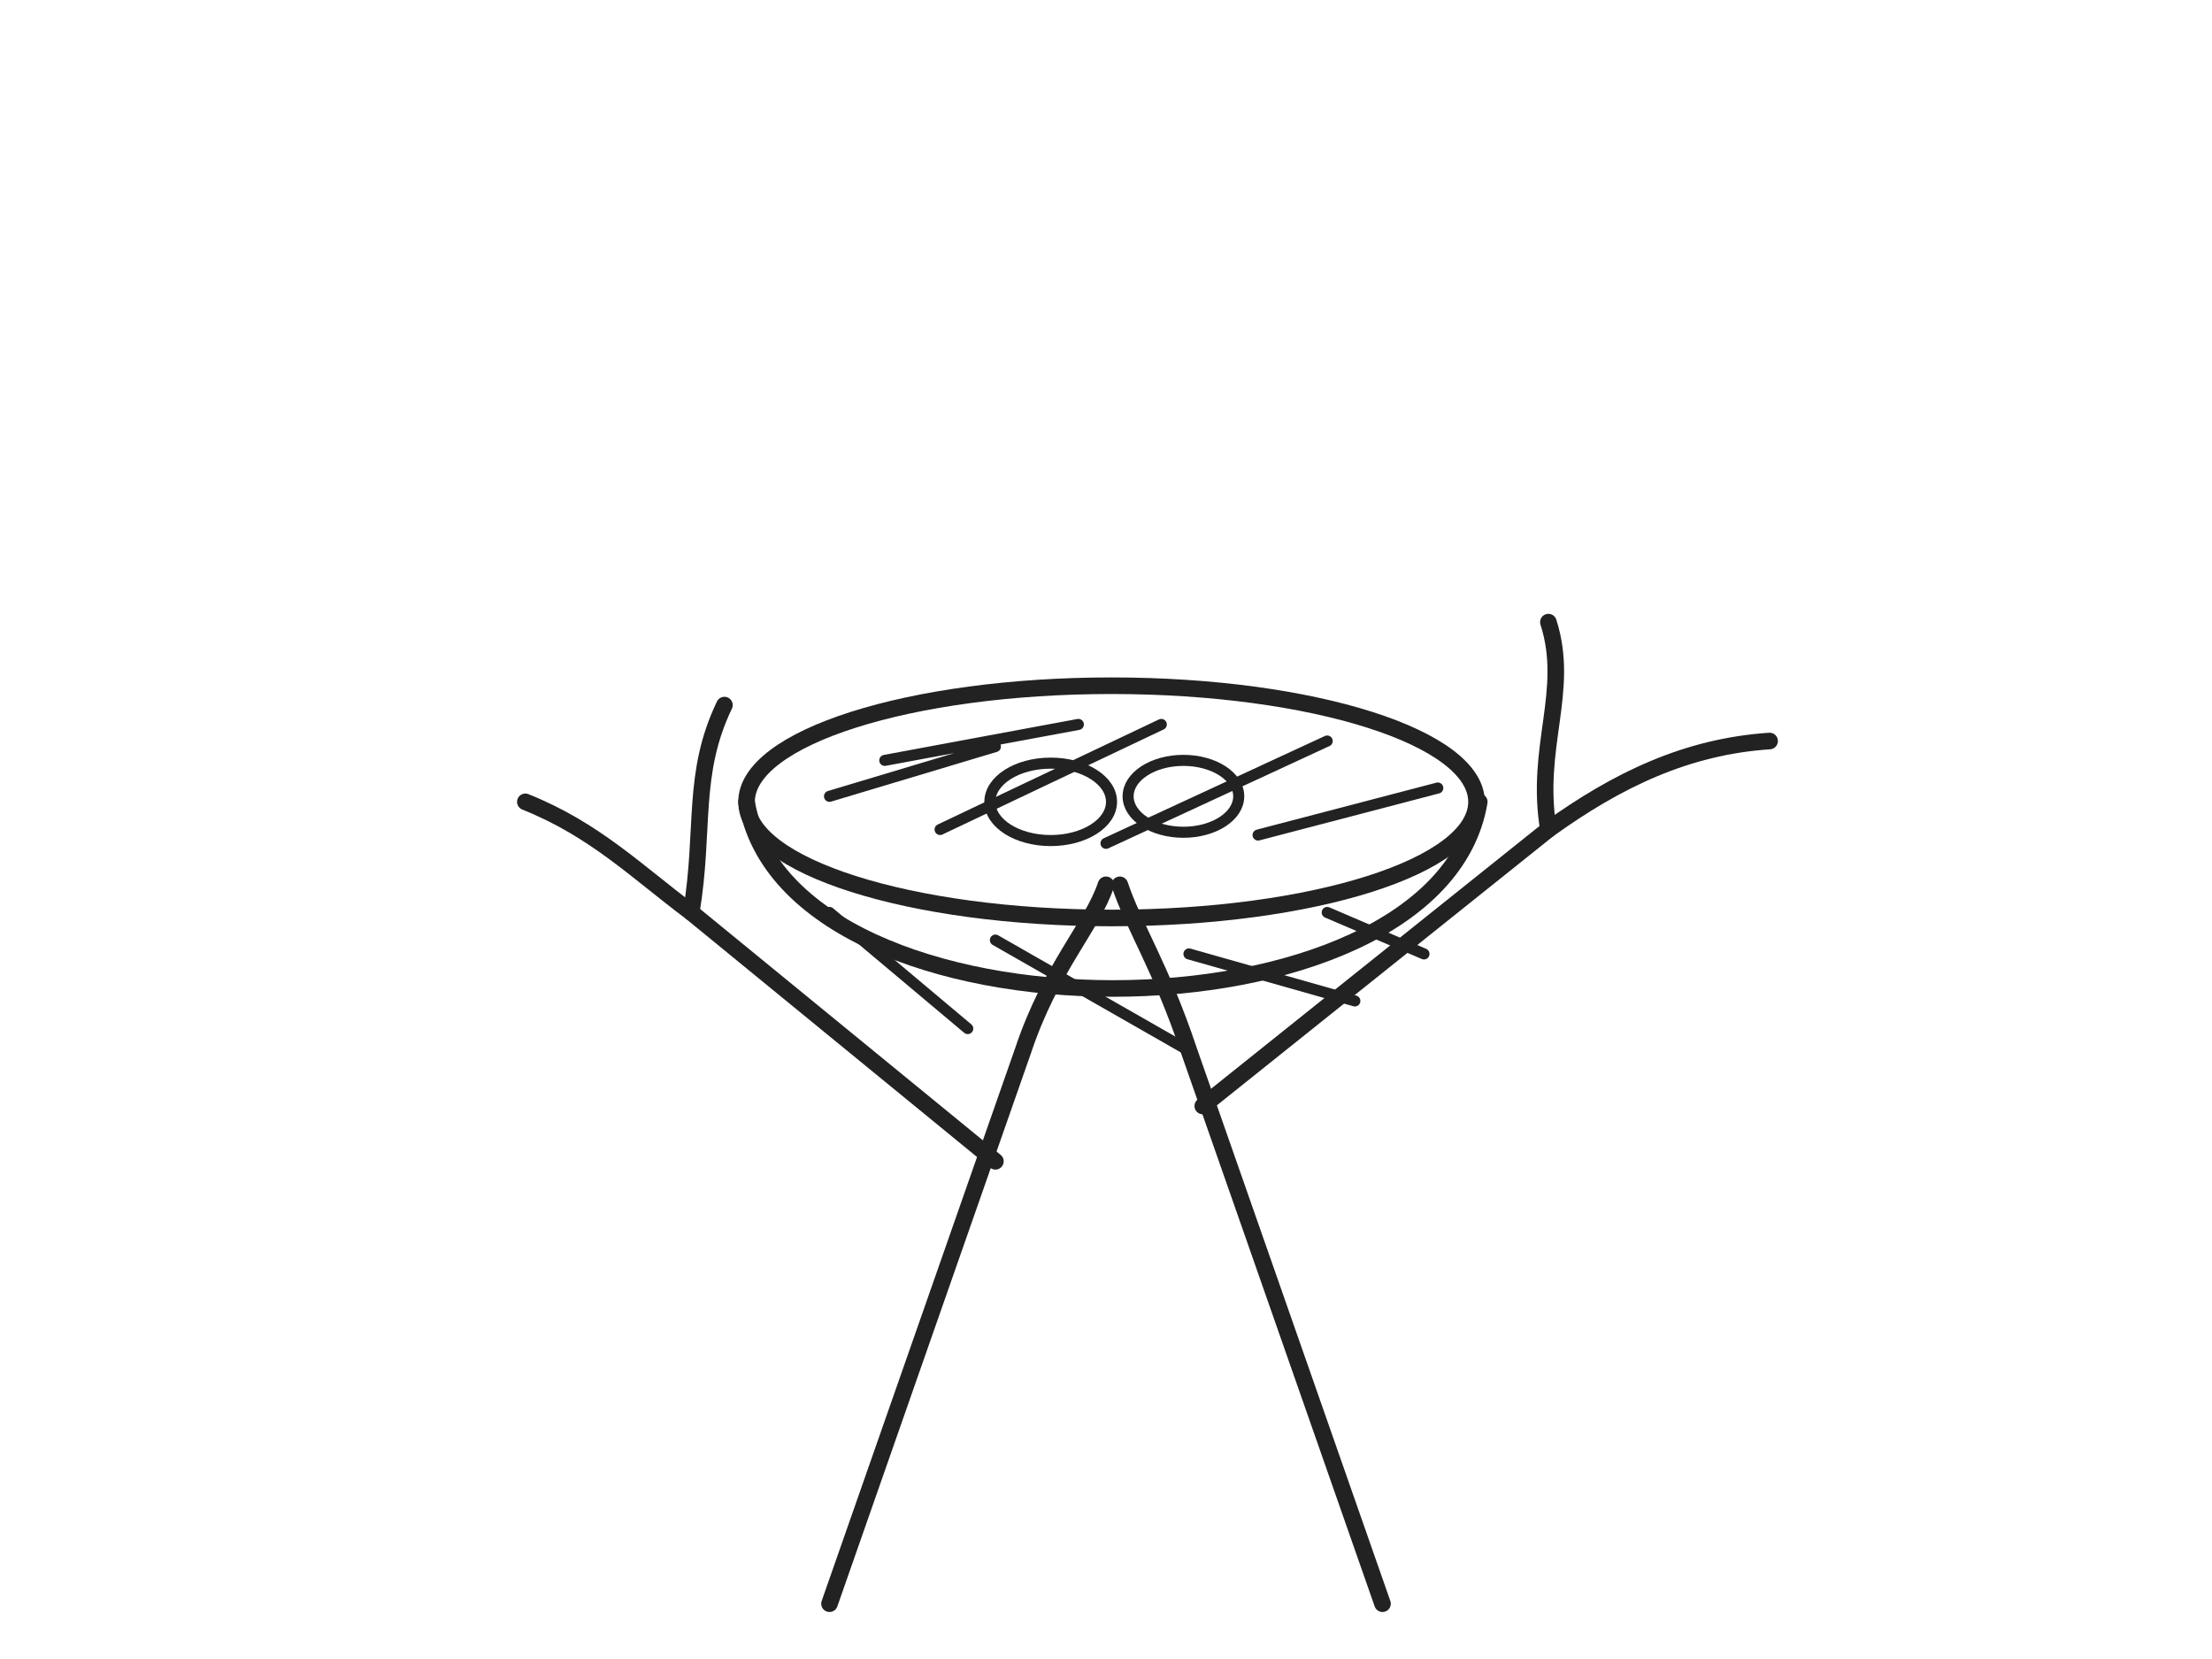
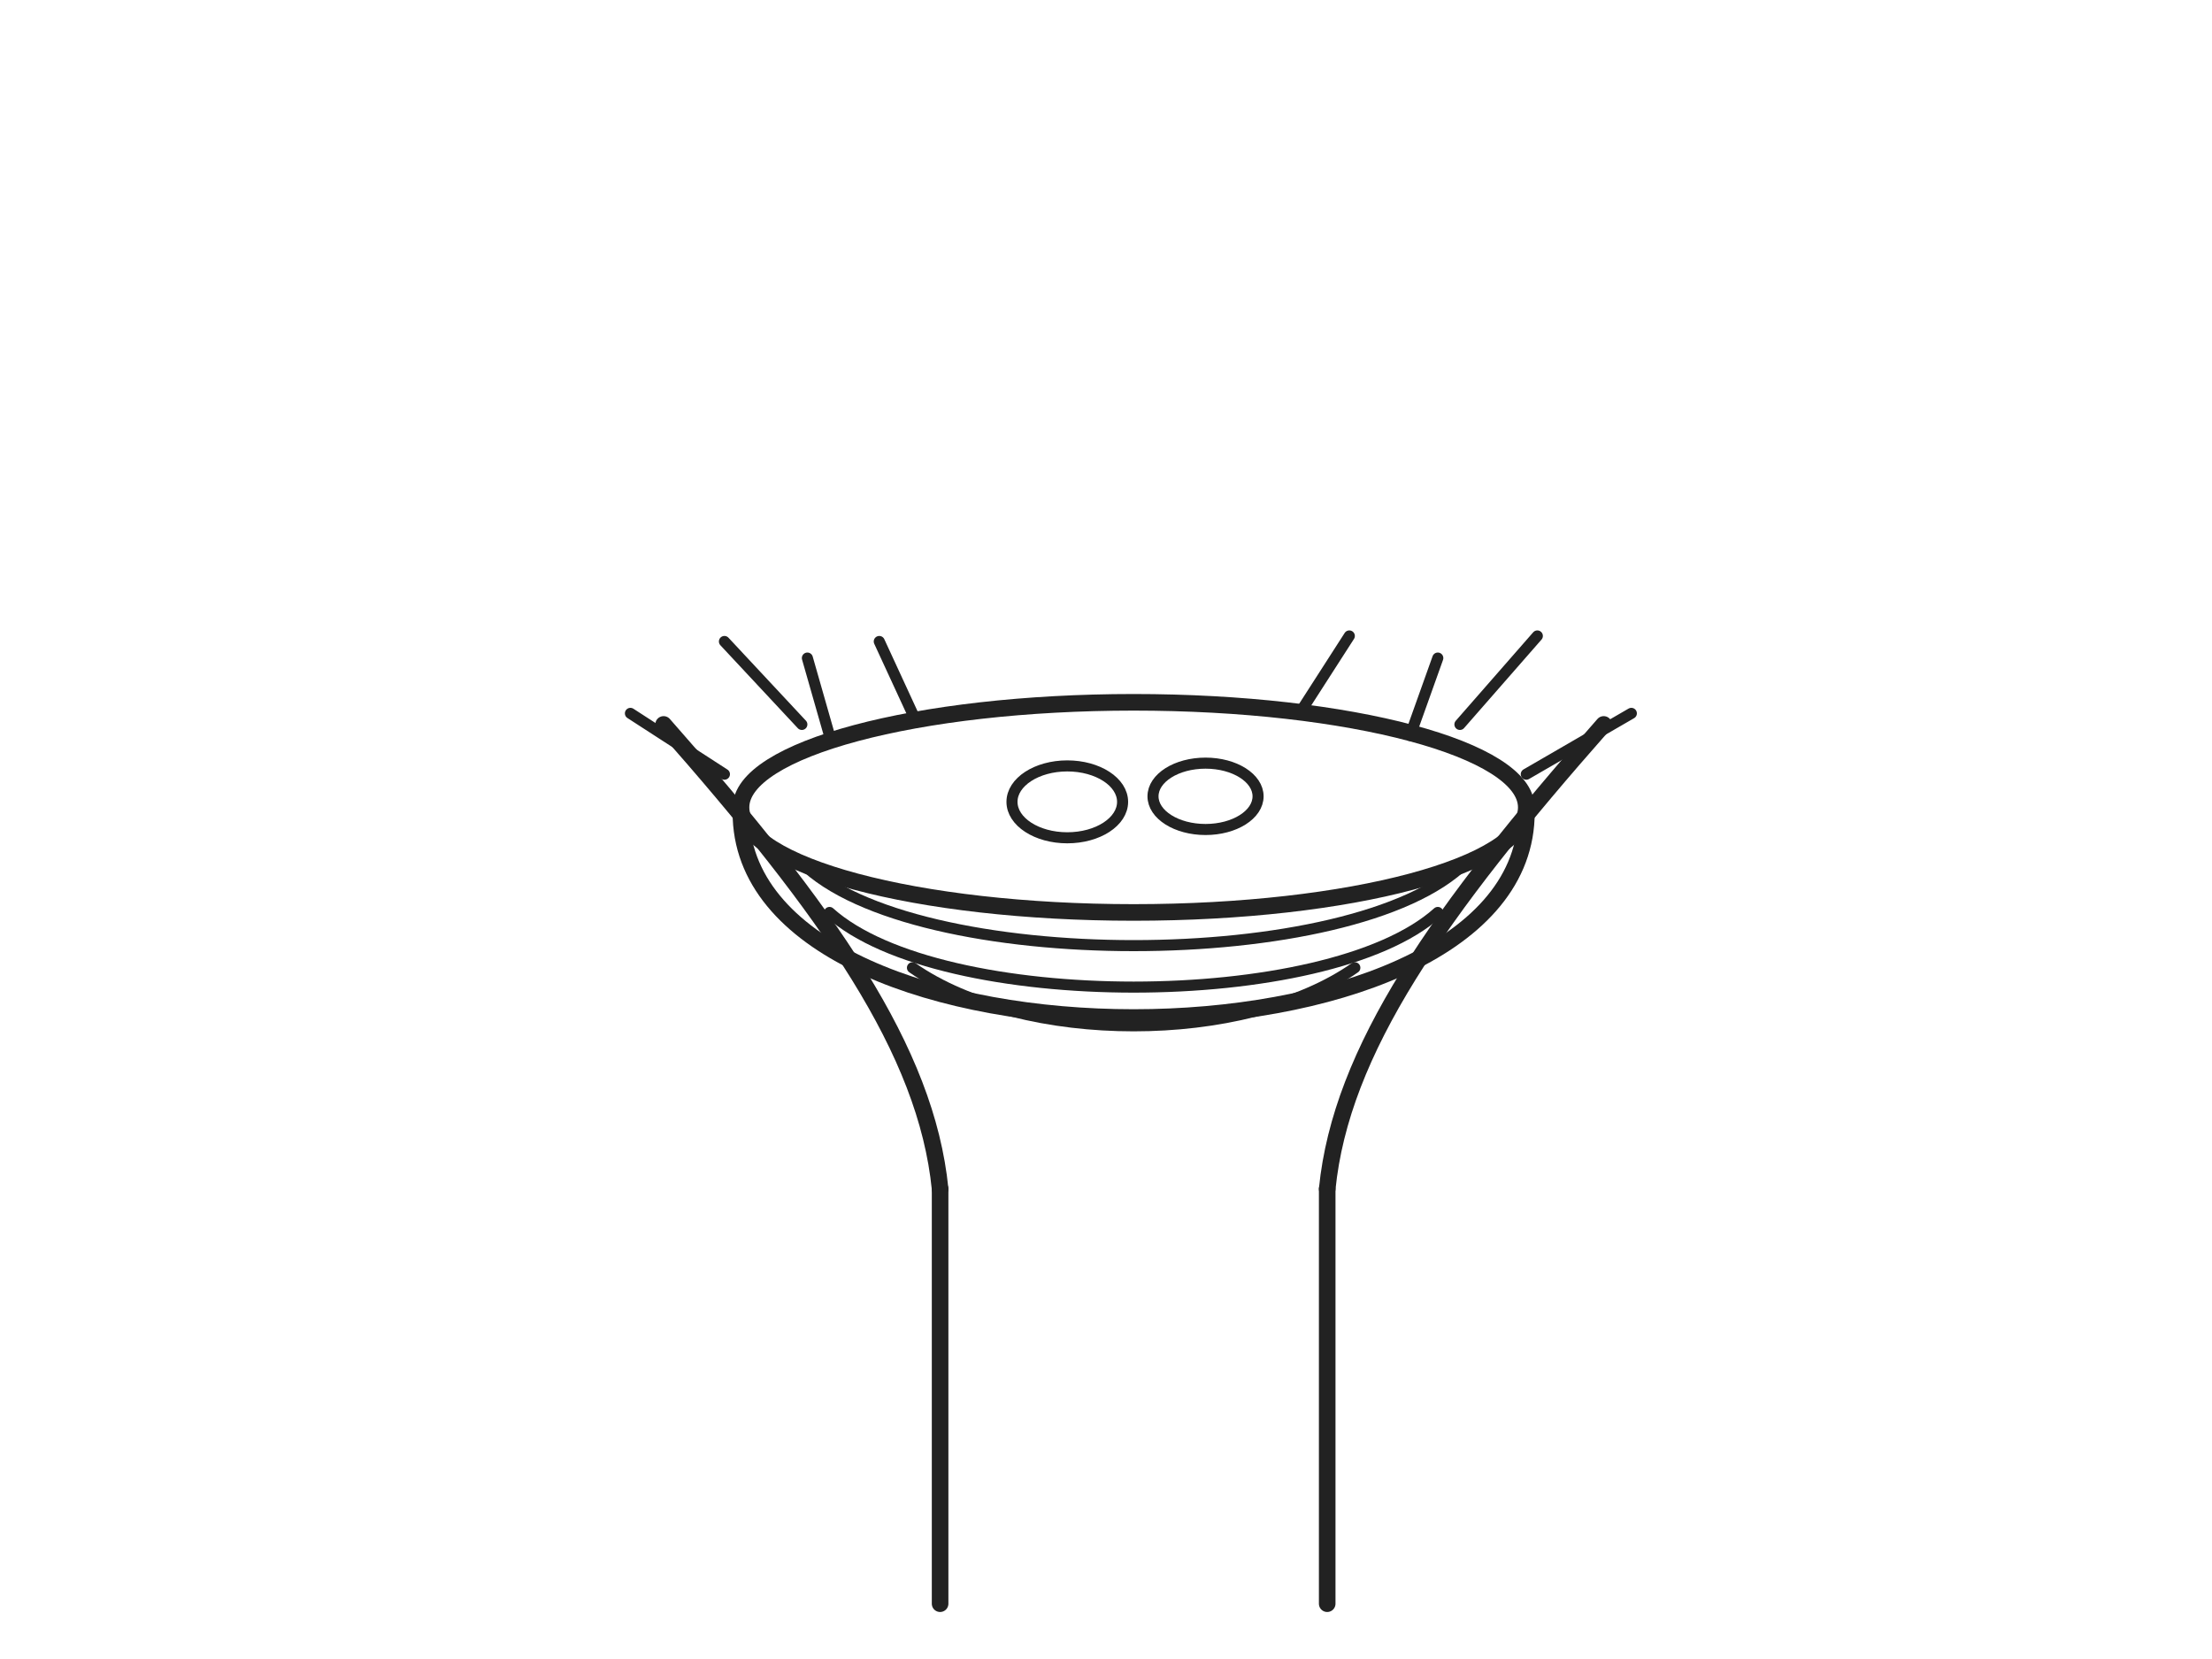
<svg xmlns="http://www.w3.org/2000/svg" viewBox="0 0 800 600" width="800" height="600">
  <rect width="800" height="600" fill="#fff" />
  <g fill="none" stroke="#222" stroke-width="6" stroke-linecap="round" stroke-linejoin="round">
-     <path d="M300 580 L370 380 C380 350 395 335 400 320" />
-     <path d="M500 580 L430 380 C420 350 410 335 405 320" />
-     <path d="M360 420 L250 330 C230 315 215 300 190 290" />
-     <path d="M435 400 L560 300 C585 282 610 270 640 268" />
-     <path d="M250 330 C255 300 250 280 262 255" />
-     <path d="M560 300 C555 270 568 250 560 225" />
-     <path d="M270 290 C285 380 520 380 535 290" />
-     <ellipse cx="402" cy="290" rx="132" ry="42" />
-     <path d="M300 288 L360 270 M340 300 L420 262 M400 305 L480 268 M455 302 L520 285 M320 275 L390 262" stroke-width="4" />
-     <path d="M300 330 L350 372 M360 340 L430 380 M430 345 L490 362 M480 330 L515 345" stroke-width="4" />
-     <ellipse cx="380" cy="290" rx="22" ry="14" stroke-width="4" />
-     <ellipse cx="428" cy="288" rx="20" ry="13" stroke-width="4" />
+     <path d="M340 580 L340 430" />
+     <path d="M480 580 L480 430" />
+     <path d="M340 430 C335 380 300 330 240 262" />
+     <path d="M480 430 C485 380 520 330 580 262" />
+     <ellipse cx="410" cy="292" rx="142" ry="38" />
+     <path d="M268 296 C272 392 548 392 552 296" />
+     <path d="M300 330 C340 366 480 366 520 330" stroke-width="4" />
+     <path d="M330 350 C370 378 450 378 490 350" stroke-width="4" />
+     <path d="M290 312 C330 352 490 352 530 312" stroke-width="4" />
+     <path d="M262 280 L228 258 M290 262 L262 232 M552 280 L590 258 M528 262 L556 230 M330 258 L318 232 M470 258 L488 230 M300 266 L292 238 M510 266 L520 238" stroke-width="4" />
+     <ellipse cx="386" cy="290" rx="20" ry="13" stroke-width="4" />
+     <ellipse cx="436" cy="288" rx="19" ry="12" stroke-width="4" />
  </g>
</svg>
